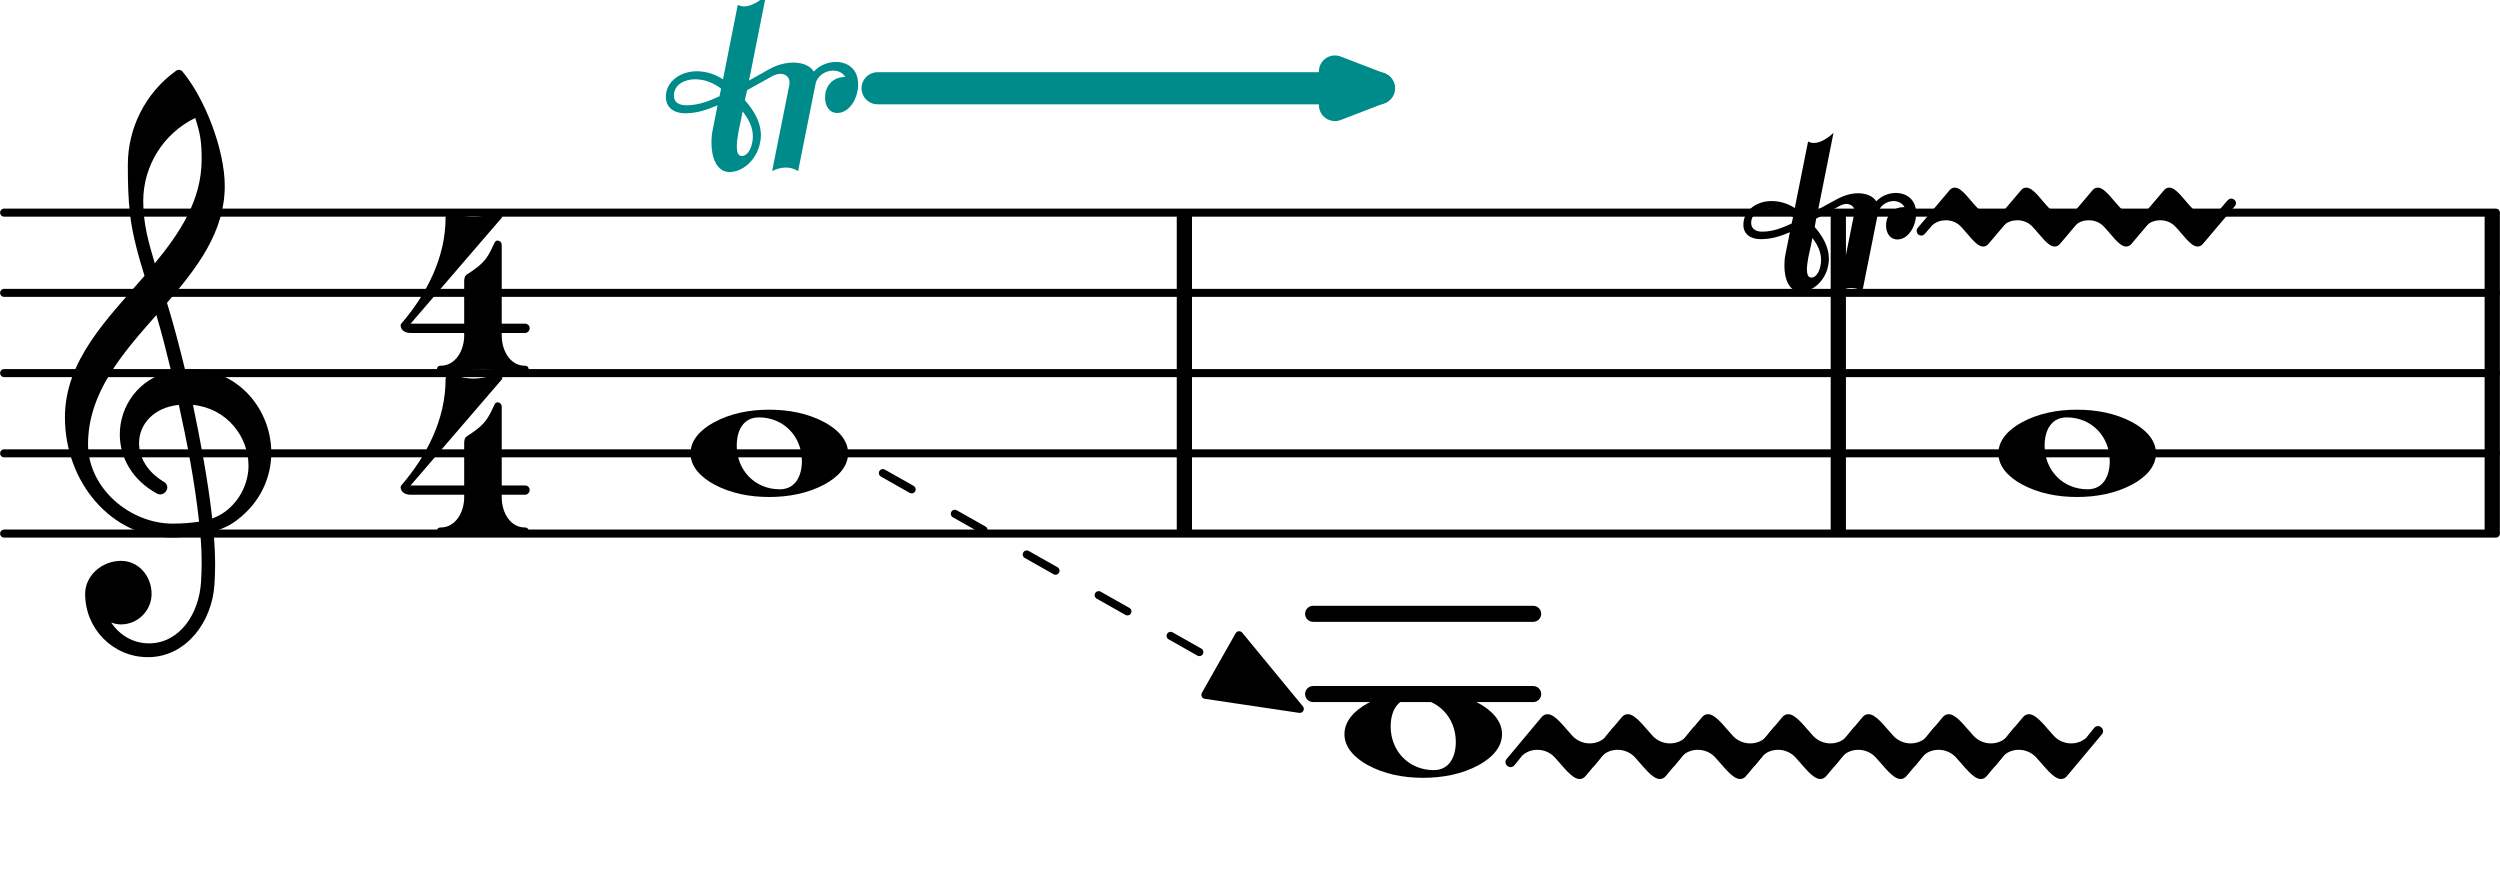
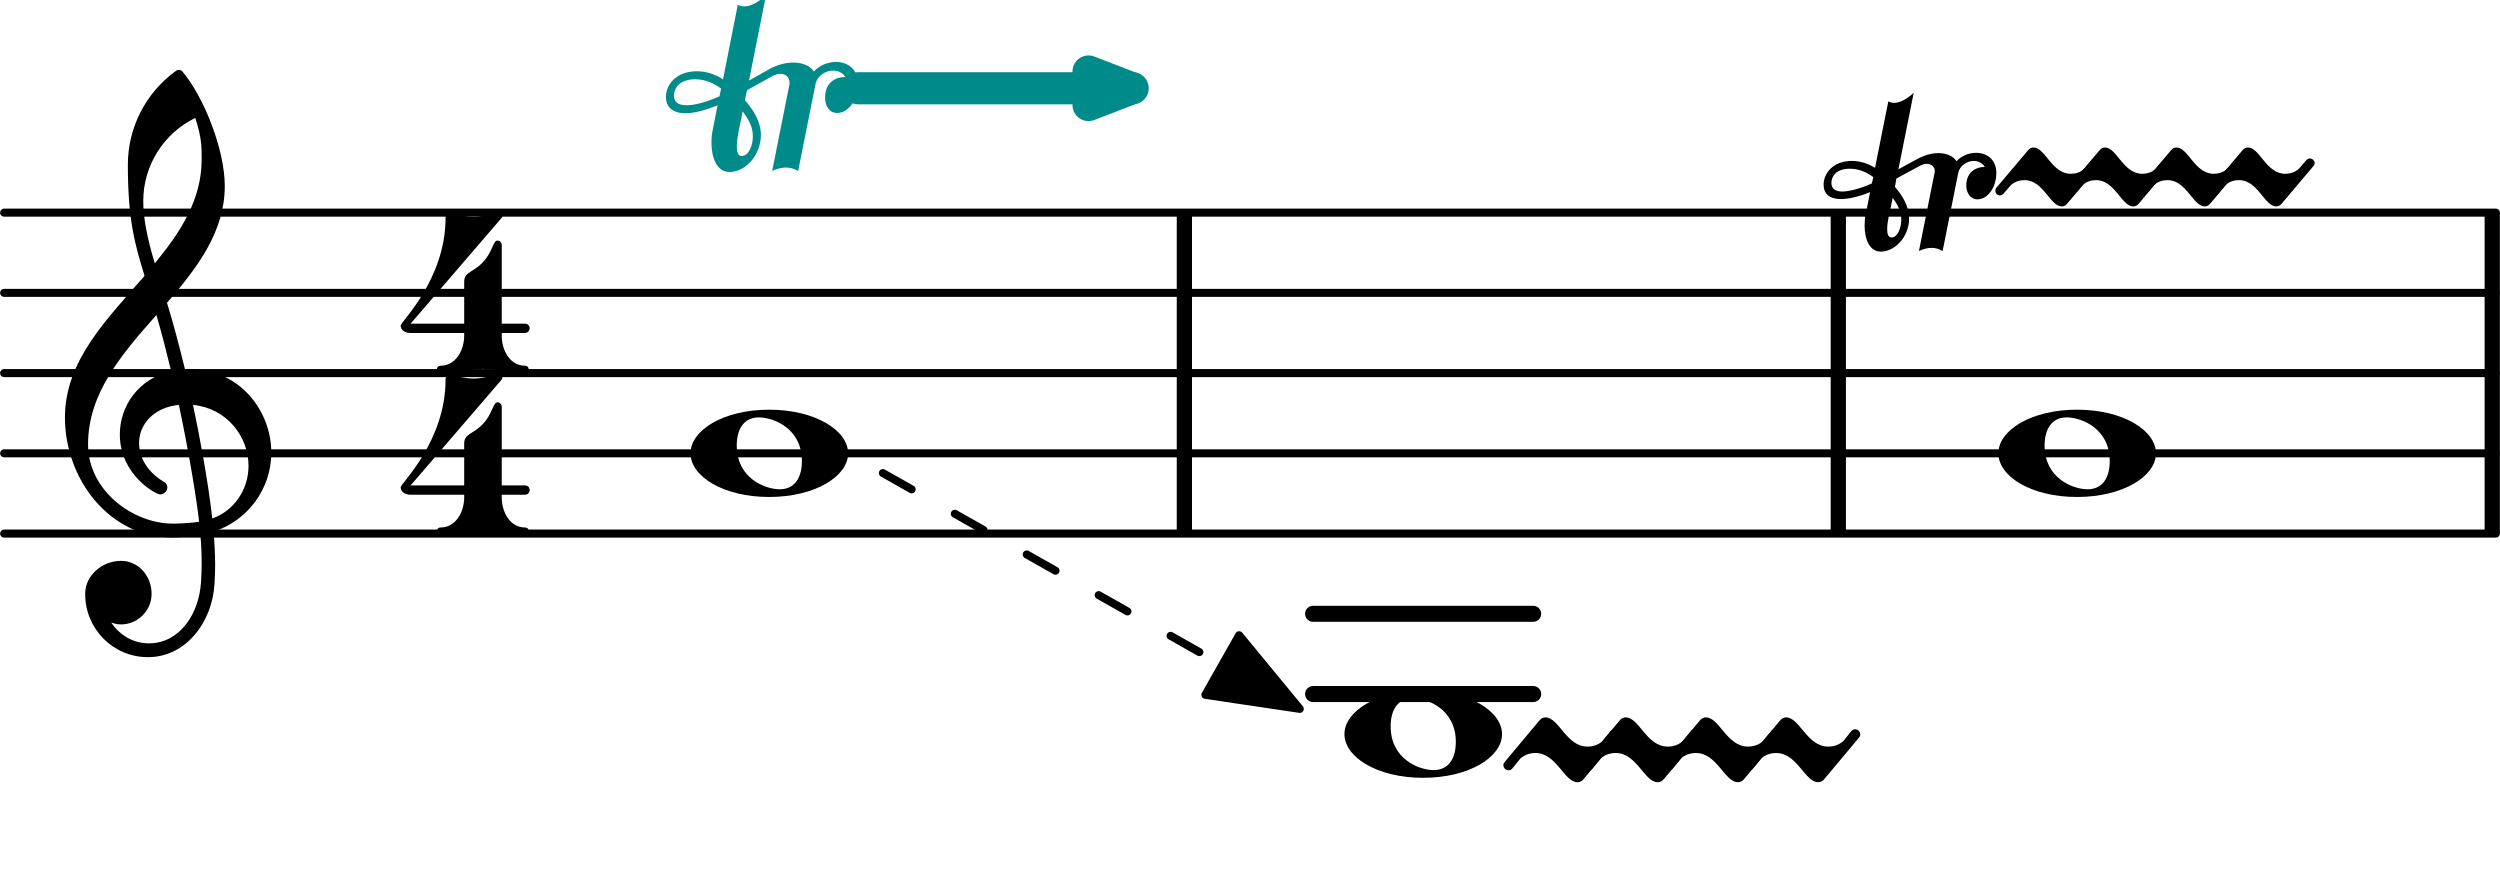
- <svg xmlns="http://www.w3.org/2000/svg" version="1.2" width="54.75mm" height="19.25mm" viewBox="8.536 -0 31.155 10.955">
+ <svg xmlns="http://www.w3.org/2000/svg" version="1.2" width="54.75mm" height="19.32mm" viewBox="8.536 -0 31.155 10.995">
  <style type="text/css">

tspan { white-space: pre; }

</style>
  <g transform="translate(0, 7.65)">
    <rect x="24.8" y="-0.1" width="2.943" height="0.2" ry="0.1" fill="currentColor" />
  </g>
  <g transform="translate(0, 8.65)">
    <rect x="24.8" y="-0.1" width="2.943" height="0.2" ry="0.1" fill="currentColor" />
  </g>
  <g transform="translate(8.5358, 6.65)">
    <line stroke-linejoin="round" stroke-linecap="round" stroke-width="0.1" stroke="currentColor" x1="0.05" y1="0" x2="31.105" y2="0" />
  </g>
  <g transform="translate(8.5358, 5.65)">
    <line stroke-linejoin="round" stroke-linecap="round" stroke-width="0.1" stroke="currentColor" x1="0.05" y1="0" x2="31.105" y2="0" />
  </g>
  <g transform="translate(8.5358, 4.65)">
    <line stroke-linejoin="round" stroke-linecap="round" stroke-width="0.1" stroke="currentColor" x1="0.05" y1="0" x2="31.105" y2="0" />
  </g>
  <g transform="translate(8.5358, 3.65)">
    <line stroke-linejoin="round" stroke-linecap="round" stroke-width="0.1" stroke="currentColor" x1="0.05" y1="0" x2="31.105" y2="0" />
  </g>
  <g transform="translate(8.5358, 2.65)">
    <line stroke-linejoin="round" stroke-linecap="round" stroke-width="0.1" stroke="currentColor" x1="0.05" y1="0" x2="31.105" y2="0" />
  </g>
  <g transform="translate(39.5007, 4.65)">
    <rect x="0" y="-2" width="0.19" height="4" ry="0" fill="currentColor" />
  </g>
  <g transform="translate(31.3507, 4.65)">
    <rect x="0" y="-2" width="0.19" height="4" ry="0" fill="currentColor" />
  </g>
  <g transform="translate(23.2006, 4.65)">
    <rect x="0" y="-2" width="0.19" height="4" ry="0" fill="currentColor" />
  </g>
  <g class="trill">
-     <g transform="rotate(-0, 32.6244, 2.7091)">
-       <g transform="translate(35.2971, 3.0655)">
-         <path transform="scale(0.0036, -0.0036)" d="M-28 42c-4 -4 -8 -6 -12 -6c-9 0 -16 7 -16 16c0 3 0 7 3 10l109 129c6 8 13 11 20 11c24 0 50 -41 77 -69c14 -15 33 -22 52 -22c17 0 33 5 47 17l26 30c4 4 8 6 12 6c9 0 17 -7 17 -16c0 -3 -1 -7 -4 -10l-109 -129c-6 -8 -13 -11 -20 -11c-24 0 -50 41 -77 69 c-14 15 -33 22 -52 22c-17 0 -33 -5 -47 -17z" fill="currentColor" />
+     <g transform="rotate(-0, 33.4052, 2.2091)">
+       <g transform="translate(36.2775, 2.5655)">
+         <path transform="scale(0.0036, -0.0036)" d="M174 -2c-41 0 -63 91 -129 91c-17 0 -33 -5 -47 -17l-26 -30c-4 -4 -8 -6 -12 -6c-9 0 -16 7 -16 16c0 3 0 7 3 10l109 129c6 8 13 11 20 11c41 0 63 -91 129 -91c17 0 33 5 47 17l26 30c4 4 8 6 12 6c9 0 17 -7 17 -16c0 -3 -1 -7 -4 -10l-109 -129 c-6 -8 -13 -11 -20 -11z" fill="currentColor" />
      </g>
-       <g transform="translate(34.4062, 3.0655)">
-         <path transform="scale(0.0036, -0.0036)" d="M-28 42c-4 -4 -8 -6 -12 -6c-9 0 -16 7 -16 16c0 3 0 7 3 10l109 129c6 8 13 11 20 11c24 0 50 -41 77 -69c14 -15 33 -22 52 -22c17 0 33 5 47 17l26 30c4 4 8 6 12 6c9 0 17 -7 17 -16c0 -3 -1 -7 -4 -10l-109 -129c-6 -8 -13 -11 -20 -11c-24 0 -50 41 -77 69 c-14 15 -33 22 -52 22c-17 0 -33 -5 -47 -17z" fill="currentColor" />
+       <g transform="translate(35.3866, 2.5655)">
+         <path transform="scale(0.0036, -0.0036)" d="M174 -2c-41 0 -63 91 -129 91c-17 0 -33 -5 -47 -17l-26 -30c-4 -4 -8 -6 -12 -6c-9 0 -16 7 -16 16c0 3 0 7 3 10l109 129c6 8 13 11 20 11c41 0 63 -91 129 -91c17 0 33 5 47 17l26 30c4 4 8 6 12 6c9 0 17 -7 17 -16c0 -3 -1 -7 -4 -10l-109 -129 c-6 -8 -13 -11 -20 -11z" fill="currentColor" />
      </g>
-       <g transform="translate(33.5153, 3.0655)">
-         <path transform="scale(0.0036, -0.0036)" d="M-28 42c-4 -4 -8 -6 -12 -6c-9 0 -16 7 -16 16c0 3 0 7 3 10l109 129c6 8 13 11 20 11c24 0 50 -41 77 -69c14 -15 33 -22 52 -22c17 0 33 5 47 17l26 30c4 4 8 6 12 6c9 0 17 -7 17 -16c0 -3 -1 -7 -4 -10l-109 -129c-6 -8 -13 -11 -20 -11c-24 0 -50 41 -77 69 c-14 15 -33 22 -52 22c-17 0 -33 -5 -47 -17z" fill="currentColor" />
+       <g transform="translate(34.4957, 2.5655)">
+         <path transform="scale(0.0036, -0.0036)" d="M174 -2c-41 0 -63 91 -129 91c-17 0 -33 -5 -47 -17l-26 -30c-4 -4 -8 -6 -12 -6c-9 0 -16 7 -16 16c0 3 0 7 3 10l109 129c6 8 13 11 20 11c41 0 63 -91 129 -91c17 0 33 5 47 17l26 30c4 4 8 6 12 6c9 0 17 -7 17 -16c0 -3 -1 -7 -4 -10l-109 -129 c-6 -8 -13 -11 -20 -11z" fill="currentColor" />
      </g>
-       <g transform="translate(32.6244, 3.0655)">
-         <path transform="scale(0.0036, -0.0036)" d="M-28 42c-4 -4 -8 -6 -12 -6c-9 0 -16 7 -16 16c0 3 0 7 3 10l109 129c6 8 13 11 20 11c24 0 50 -41 77 -69c14 -15 33 -22 52 -22c17 0 33 5 47 17l26 30c4 4 8 6 12 6c9 0 17 -7 17 -16c0 -3 -1 -7 -4 -10l-109 -129c-6 -8 -13 -11 -20 -11c-24 0 -50 41 -77 69 c-14 15 -33 22 -52 22c-17 0 -33 -5 -47 -17z" fill="currentColor" />
+       <g transform="translate(33.6048, 2.5655)">
+         <path transform="scale(0.0036, -0.0036)" d="M174 -2c-41 0 -63 91 -129 91c-17 0 -33 -5 -47 -17l-26 -30c-4 -4 -8 -6 -12 -6c-9 0 -16 7 -16 16c0 3 0 7 3 10l109 129c6 8 13 11 20 11c41 0 63 -91 129 -91c17 0 33 5 47 17l26 30c4 4 8 6 12 6c9 0 17 -7 17 -16c0 -3 -1 -7 -4 -10l-109 -129 c-6 -8 -13 -11 -20 -11z" fill="currentColor" />
      </g>
    </g>
-     <g transform="translate(31.4217, 3.6)">
-       <path transform="scale(0.0036, -0.0036)" d="M-295 228c0 -21 17 -30 38 -30c39 0 71 14 102 28l5 22c-23 17 -50 29 -81 29s-64 -15 -64 -49zM-26 104c0 -62 -47 -114 -98 -114c-39 0 -56 43 -56 90c0 14 1 28 4 41l15 75c-31 -13 -62 -24 -101 -24c-35 0 -60 17 -60 50c0 52 49 82 97 82c30 0 57 -9 81 -24l46 230 c6 -3 13 -5 20 -5c22 0 48 16 68 35l-53 -265l64 35c26 14 51 21 74 21c28 0 52 -10 63 -28c18 19 43 29 68 29c36 0 70 -22 70 -70c0 -46 -27 -91 -65 -91c-25 0 -39 22 -39 48c0 42 30 64 61 64h3c-8 14 -23 21 -38 21c-23 0 -49 -16 -54 -42l-54 -270 c-11 7 -24 11 -38 11s-30 -4 -44 -11l54 270c0 2 1 5 1 7c0 15 -13 25 -29 25c-7 0 -15 -3 -23 -7l-81 -44l-5 -29c27 -31 49 -68 49 -110zM-87 39c22 0 34 34 34 61c0 29 -13 54 -30 76l-5 -25c-4 -19 -14 -57 -14 -84c0 -16 4 -28 15 -28z" fill="currentColor" />
-     </g>
-   </g>
-   <g class="trill">
-     <g color="rgb(0%, 54.51%, 54.51%)">
-       <g transform="translate(0, 1.1)">
-         <polygon stroke-linejoin="round" stroke-linecap="round" stroke-width="0.4" fill="currentColor" stroke="currentColor" points="25.172 0.209 25.172 -0.209 25.715 -0" />
-       </g>
-       <g transform="translate(0, 1.1)">
-         <line stroke-linejoin="round" stroke-linecap="round" stroke-width="0.4" stroke="currentColor" x1="19.472" y1="-0" x2="25.722" y2="-0" />
-       </g>
-       <g transform="translate(18.1216, 2.1)">
-         <path transform="scale(0.004, -0.004)" d="M-297 227c0 -22 17 -30 39 -30c39 0 72 14 103 28l5 24c-23 17 -50 29 -81 29c-32 0 -66 -16 -66 -51zM-26 104c0 -61 -47 -115 -98 -115c-39 0 -56 44 -56 91c0 14 1 28 4 41l15 76c-31 -13 -62 -25 -101 -25c-35 0 -60 18 -60 51c0 51 49 80 96 80c31 0 58 -10 82 -25 l46 232c6 -3 13 -5 20 -5c22 0 48 16 68 35l-53 -266l64 36c26 14 51 20 74 20c29 0 53 -10 64 -28c18 20 44 30 69 30c36 0 69 -22 69 -69c0 -45 -27 -90 -65 -90c-25 0 -38 22 -38 48c0 41 29 64 60 64h3c-8 14 -23 20 -38 20c-24 0 -50 -16 -55 -43l-54 -270 c-11 7 -24 11 -38 11s-29 -4 -43 -11l54 270v7c0 16 -12 26 -29 26c-7 0 -16 -3 -24 -7l-79 -44l-7 -31c27 -31 50 -67 50 -109zM-86 39c23 0 35 34 35 61c0 30 -14 55 -32 78l-5 -27c-4 -18 -13 -56 -13 -83c0 -17 4 -29 15 -29z" fill="currentColor" />
-       </g>
-     </g>
-   </g>
-   <g class="note" id="firstNote">
-     <g transform="translate(17.1406, 5.65)">
-       <path transform="scale(0.004, -0.004)" d="M213 112c-50 0 -69 -43 -69 -88c0 -77 57 -136 134 -136c50 0 69 43 69 88c0 77 -57 136 -134 136zM491 0c0 -43 -34 -75 -72 -96c-53 -29 -114 -40 -174 -40s-120 11 -173 40c-38 21 -72 53 -72 96s34 75 72 96c53 29 113 40 173 40s121 -11 174 -40 c38 -21 72 -53 72 -96z" fill="currentColor" />
-     </g>
-   </g>
-   <g class="clef">
-     <g transform="translate(9.3358, 5.65)">
-       <path transform="scale(0.004, -0.004)" d="M266 -635h-6c-108 0 -195 88 -195 197c0 58 53 103 112 103c54 0 95 -47 95 -103c0 -52 -43 -95 -95 -95c-11 0 -21 2 -31 6c26 -39 68 -65 117 -65h4zM461 -203c68 24 113 95 113 164c0 90 -66 179 -173 190c24 -116 46 -231 60 -354zM74 28c0 -135 129 -247 264 -247 c28 0 55 2 82 6c-14 127 -37 245 -63 364c-79 -8 -124 -61 -124 -119c0 -44 25 -91 81 -123c5 -5 7 -10 7 -15c0 -11 -10 -22 -22 -22c-3 0 -6 1 -9 2c-80 43 -117 115 -117 185c0 88 58 174 160 197c-14 58 -29 117 -46 175c-107 -121 -213 -243 -213 -403zM335 -262 c-188 0 -333 172 -333 374c0 177 131 306 248 441c-19 62 -37 125 -45 190c-6 52 -7 104 -7 156c0 115 55 224 149 292c6 5 14 5 20 0c71 -84 133 -245 133 -358c0 -143 -86 -255 -180 -364c21 -68 39 -138 56 -207c4 0 9 1 13 1c155 0 256 -128 256 -261 c0 -76 -33 -154 -107 -210c-22 -17 -47 -28 -73 -36c3 -35 5 -70 5 -105c0 -19 -1 -39 -2 -58c-7 -119 -88 -225 -202 -228l1 43c93 2 153 92 159 191c1 18 2 37 2 55c0 31 -1 61 -4 92c-29 -5 -58 -8 -89 -8zM428 916c0 55 -4 79 -20 129c-99 -48 -162 -149 -162 -259 c0 -74 18 -133 36 -194c80 97 146 198 146 324z" fill="currentColor" />
-     </g>
-   </g>
-   <g class="meterSig">
-     <g transform="translate(13.5358, 4.65)">
-       <path transform="scale(0.004, -0.004)" d="M196 117h117c0 -48 27 -94 72 -94c8 0 12 -5 12 -11s-4 -12 -12 -12c-44 0 -87 13 -131 13s-87 -13 -131 -13c-8 0 -12 6 -12 12s4 11 12 11c45 0 73 46 73 94zM204 307c22 14 44 29 60 50c11 15 19 33 27 50c2 4 5 6 9 6c6 0 13 -5 13 -14v-245h72c10 0 15 -7 15 -14 s-5 -15 -15 -15h-72v-8h-117v8h-167c-23 0 -31 14 -31 23c0 3 1 5 2 6c80 93 138 207 138 330c0 10 7 19 16 16c23 -7 47 -13 71 -13s48 6 71 13c14 4 23 -9 17 -16l-284 -330h167v131c0 8 1 17 8 22z" fill="currentColor" />
-     </g>
-     <g transform="translate(13.5358, 6.666)">
-       <path transform="scale(0.004, -0.004)" d="M196 117h117c0 -48 27 -94 72 -94c8 0 12 -5 12 -11s-4 -12 -12 -12c-44 0 -87 13 -131 13s-87 -13 -131 -13c-8 0 -12 6 -12 12s4 11 12 11c45 0 73 46 73 94zM204 307c22 14 44 29 60 50c11 15 19 33 27 50c2 4 5 6 9 6c6 0 13 -5 13 -14v-245h72c10 0 15 -7 15 -14 s-5 -15 -15 -15h-72v-8h-117v8h-167c-23 0 -31 14 -31 23c0 3 1 5 2 6c80 93 138 207 138 330c0 10 7 19 16 16c23 -7 47 -13 71 -13s48 6 71 13c14 4 23 -9 17 -16l-284 -330h167v131c0 8 1 17 8 22z" fill="currentColor" />
+     <g transform="translate(32.4217, 3.1)">
+       <path transform="scale(0.0036, -0.0036)" d="M-295 228c0 -23 18 -30 38 -30c10 0 46 3 102 28l5 22c-23 17 -50 29 -81 29c-50 0 -64 -29 -64 -49zM-26 104c0 -61 -48 -114 -98 -114c-39 0 -56 43 -56 90c0 14 1 28 4 41l15 75c-19 -8 -63 -24 -101 -24c-19 0 -60 4 -60 50c0 38 32 82 97 82c30 0 57 -9 81 -24 l46 230c6 -3 13 -5 20 -5c22 0 48 16 68 35l-53 -265l64 35c26 14 51 21 74 21c28 0 52 -10 63 -28c18 19 43 29 68 29c36 0 70 -22 70 -70c0 -51 -31 -91 -65 -91c-25 0 -39 22 -39 48c0 49 37 64 61 64h3c-8 14 -23 21 -38 21c-23 0 -49 -16 -54 -42l-54 -270 c-11 7 -24 11 -38 11s-30 -4 -44 -11l54 270c0 2 1 5 1 7c0 15 -13 25 -29 25c-7 0 -15 -3 -23 -7l-81 -44l-5 -29c27 -31 49 -68 49 -110zM-87 39c23 0 34 37 34 61c0 29 -13 54 -30 76l-5 -25c-4 -19 -14 -57 -14 -84c0 -16 4 -28 15 -28z" fill="currentColor" />
    </g>
  </g>
  <g class="gliss">
    <g transform="translate(0, 4.65)">
      <polygon stroke-linejoin="round" stroke-linecap="round" stroke-width="0.1" fill="currentColor" stroke="currentColor" points="23.557 4.01 23.978 3.267 24.734 4.185" />
    </g>
    <g transform="translate(19.5378, 5.8961)">
      <line stroke-linejoin="round" stroke-linecap="round" stroke-width="0.1" stroke="currentColor" x1="0" y1="0" x2="4.839" y2="2.737" stroke-dasharray="0.412,0.618" />
    </g>
  </g>
  <g class="trill">
-     <g transform="rotate(-0, 27.5216, 9.305)">
-       <g transform="translate(33.5216, 9.705)">
-         <path transform="scale(0.004, -0.004)" d="M-28 42c-3 -4 -8 -6 -12 -6c-8 0 -16 7 -16 16c0 3 1 7 4 10l107 128c6 8 13 11 20 11c24 0 51 -39 78 -68c14 -15 34 -23 53 -23c17 0 33 5 47 17l25 31c3 4 8 6 12 6c8 0 16 -7 16 -16c0 -3 -1 -7 -4 -10l-107 -128c-6 -8 -13 -11 -20 -11c-24 0 -51 39 -78 68 c-14 15 -34 23 -53 23c-17 0 -33 -5 -47 -17z" fill="currentColor" />
+     <g color="rgb(0%, 54.51%, 54.51%)">
+       <g transform="translate(0, 1.1)">
+         <polygon stroke-linejoin="round" stroke-linecap="round" stroke-width="0.4" fill="currentColor" stroke="currentColor" points="22.101 0.209 22.101 -0.209 22.643 -0" />
      </g>
-       <g transform="translate(32.5216, 9.705)">
-         <path transform="scale(0.004, -0.004)" d="M-28 42c-3 -4 -8 -6 -12 -6c-8 0 -16 7 -16 16c0 3 1 7 4 10l107 128c6 8 13 11 20 11c24 0 51 -39 78 -68c14 -15 34 -23 53 -23c17 0 33 5 47 17l25 31c3 4 8 6 12 6c8 0 16 -7 16 -16c0 -3 -1 -7 -4 -10l-107 -128c-6 -8 -13 -11 -20 -11c-24 0 -51 39 -78 68 c-14 15 -34 23 -53 23c-17 0 -33 -5 -47 -17z" fill="currentColor" />
+       <g transform="translate(0, 1.1)">
+         <line stroke-linejoin="round" stroke-linecap="round" stroke-width="0.4" stroke="currentColor" x1="19.23" y1="-0" x2="22.651" y2="-0" />
      </g>
-       <g transform="translate(31.5216, 9.705)">
-         <path transform="scale(0.004, -0.004)" d="M-28 42c-3 -4 -8 -6 -12 -6c-8 0 -16 7 -16 16c0 3 1 7 4 10l107 128c6 8 13 11 20 11c24 0 51 -39 78 -68c14 -15 34 -23 53 -23c17 0 33 5 47 17l25 31c3 4 8 6 12 6c8 0 16 -7 16 -16c0 -3 -1 -7 -4 -10l-107 -128c-6 -8 -13 -11 -20 -11c-24 0 -51 39 -78 68 c-14 15 -34 23 -53 23c-17 0 -33 -5 -47 -17z" fill="currentColor" />
+       <g transform="translate(18.1216, 2.1)">
+         <path transform="scale(0.004, -0.004)" d="M-297 227c0 -15 8 -30 39 -30c10 0 46 2 103 28l5 24c-23 17 -50 29 -81 29c-51 0 -66 -31 -66 -51zM-26 104c0 -61 -47 -115 -98 -115c-39 0 -56 44 -56 91c0 14 1 28 4 41l15 76c-20 -8 -63 -25 -101 -25c-19 0 -60 6 -60 51c0 38 32 80 96 80c31 0 58 -10 82 -25 l46 232c6 -3 13 -5 20 -5c22 0 48 16 68 35l-53 -266l64 36c26 14 51 20 74 20c29 0 53 -10 64 -28c18 20 44 30 69 30c36 0 69 -22 69 -69c0 -49 -31 -90 -65 -90c-25 0 -38 22 -38 48c0 50 37 64 60 64h3c-8 14 -23 20 -38 20c-24 0 -50 -16 -55 -43l-54 -270 c-11 7 -24 11 -38 11s-29 -4 -43 -11l54 270v7c0 16 -12 26 -29 26c-7 0 -16 -3 -24 -7l-79 -44l-7 -31c27 -31 50 -67 50 -109zM-86 39c23 0 35 34 35 61c0 30 -14 55 -32 78l-5 -27c-4 -18 -13 -56 -13 -83c0 -17 4 -29 15 -29z" fill="currentColor" />
      </g>
-       <g transform="translate(30.5216, 9.705)">
-         <path transform="scale(0.004, -0.004)" d="M-28 42c-3 -4 -8 -6 -12 -6c-8 0 -16 7 -16 16c0 3 1 7 4 10l107 128c6 8 13 11 20 11c24 0 51 -39 78 -68c14 -15 34 -23 53 -23c17 0 33 5 47 17l25 31c3 4 8 6 12 6c8 0 16 -7 16 -16c0 -3 -1 -7 -4 -10l-107 -128c-6 -8 -13 -11 -20 -11c-24 0 -51 39 -78 68 c-14 15 -34 23 -53 23c-17 0 -33 -5 -47 -17z" fill="currentColor" />
-       </g>
-       <g transform="translate(29.5216, 9.705)">
-         <path transform="scale(0.004, -0.004)" d="M-28 42c-3 -4 -8 -6 -12 -6c-8 0 -16 7 -16 16c0 3 1 7 4 10l107 128c6 8 13 11 20 11c24 0 51 -39 78 -68c14 -15 34 -23 53 -23c17 0 33 5 47 17l25 31c3 4 8 6 12 6c8 0 16 -7 16 -16c0 -3 -1 -7 -4 -10l-107 -128c-6 -8 -13 -11 -20 -11c-24 0 -51 39 -78 68 c-14 15 -34 23 -53 23c-17 0 -33 -5 -47 -17z" fill="currentColor" />
-       </g>
-       <g transform="translate(28.5216, 9.705)">
-         <path transform="scale(0.004, -0.004)" d="M-28 42c-3 -4 -8 -6 -12 -6c-8 0 -16 7 -16 16c0 3 1 7 4 10l107 128c6 8 13 11 20 11c24 0 51 -39 78 -68c14 -15 34 -23 53 -23c17 0 33 5 47 17l25 31c3 4 8 6 12 6c8 0 16 -7 16 -16c0 -3 -1 -7 -4 -10l-107 -128c-6 -8 -13 -11 -20 -11c-24 0 -51 39 -78 68 c-14 15 -34 23 -53 23c-17 0 -33 -5 -47 -17z" fill="currentColor" />
-       </g>
-       <g transform="translate(27.5216, 9.705)">
-         <path transform="scale(0.004, -0.004)" d="M-28 42c-3 -4 -8 -6 -12 -6c-8 0 -16 7 -16 16c0 3 1 7 4 10l107 128c6 8 13 11 20 11c24 0 51 -39 78 -68c14 -15 34 -23 53 -23c17 0 33 5 47 17l25 31c3 4 8 6 12 6c8 0 16 -7 16 -16c0 -3 -1 -7 -4 -10l-107 -128c-6 -8 -13 -11 -20 -11c-24 0 -51 39 -78 68 c-14 15 -34 23 -53 23c-17 0 -33 -5 -47 -17z" fill="currentColor" />
-       </g>
+     </g>
+   </g>
+   <g class="note" id="firstNote">
+     <g transform="translate(17.1406, 5.65)">
+       <path transform="scale(0.004, -0.004)" d="M213 112c-45 0 -69 -34 -69 -88c0 -102 89 -136 134 -136s69 34 69 88c0 102 -89 136 -134 136zM245 136c144 0 246 -65 246 -136s-102 -136 -246 -136s-245 65 -245 136s101 136 245 136z" fill="currentColor" />
+     </g>
+   </g>
+   <g class="clef">
+     <g transform="translate(9.3358, 5.65)">
+       <path transform="scale(0.004, -0.004)" d="M266 -635h-6c-108 0 -195 88 -195 197c0 58 53 103 112 103c54 0 95 -47 95 -103c0 -52 -43 -95 -95 -95c-11 0 -21 2 -31 6c26 -39 68 -65 117 -65h4zM461 -203c68 24 113 90 113 164c0 90 -66 179 -173 190c19 -89 48 -242 60 -354zM74 28c0 -145 141 -247 264 -247 c1 0 47 0 82 6c-7 64 -29 203 -63 364c-79 -8 -124 -61 -124 -119c0 -44 25 -91 81 -123c5 -5 7 -10 7 -15c0 -11 -10 -22 -22 -22c-15 0 -126 62 -126 187c0 88 58 174 160 197c-14 58 -29 117 -46 175c-107 -121 -213 -243 -213 -403zM250 553c-29 96 -52 170 -52 346 c0 115 55 224 149 292c6 5 14 5 20 0c68 -80 133 -245 133 -358c0 -143 -86 -255 -180 -364c21 -68 39 -138 56 -207c2 0 7 1 13 1c155 0 256 -128 256 -261c0 -113 -74 -212 -180 -246c3 -35 5 -70 5 -105c0 -19 -1 -39 -2 -58c-7 -119 -88 -225 -202 -228l1 43 c93 2 153 92 159 191c1 18 2 37 2 55c0 31 -1 61 -4 92c-5 -1 -44 -8 -89 -8c-193 0 -333 180 -333 374c0 177 131 306 248 441zM428 916c0 34 1 66 -20 129c-99 -48 -162 -149 -162 -259c0 -52 12 -115 36 -194c80 97 146 198 146 324z" fill="currentColor" />
+     </g>
+   </g>
+   <g class="meterSig">
+     <g transform="translate(13.5358, 4.65)">
+       <path transform="scale(0.004, -0.004)" d="M196 117h117c0 -48 27 -94 72 -94c8 0 12 -5 12 -11s-4 -12 -12 -12c-44 0 -87 13 -131 13s-87 -13 -131 -13c-8 0 -12 6 -12 12s4 11 12 11c45 0 73 46 73 94zM-2 148c0 12 140 143 140 336c0 10 7 19 16 16c23 -7 47 -13 71 -13s48 6 71 13c14 4 23 -9 17 -16 l-284 -330h167v131c0 34 34 27 68 72c22 30 23 56 36 56c6 0 13 -5 13 -14v-245h72c10 0 15 -7 15 -14s-5 -15 -15 -15h-72v-8h-117v8h-167c-23 0 -31 14 -31 23z" fill="currentColor" />
+     </g>
+     <g transform="translate(13.5358, 6.666)">
+       <path transform="scale(0.004, -0.004)" d="M196 117h117c0 -48 27 -94 72 -94c8 0 12 -5 12 -11s-4 -12 -12 -12c-44 0 -87 13 -131 13s-87 -13 -131 -13c-8 0 -12 6 -12 12s4 11 12 11c45 0 73 46 73 94zM-2 148c0 12 140 143 140 336c0 10 7 19 16 16c23 -7 47 -13 71 -13s48 6 71 13c14 4 23 -9 17 -16 l-284 -330h167v131c0 34 34 27 68 72c22 30 23 56 36 56c6 0 13 -5 13 -14v-245h72c10 0 15 -7 15 -14s-5 -15 -15 -15h-72v-8h-117v8h-167c-23 0 -31 14 -31 23z" fill="currentColor" />
    </g>
  </g>
  <g class="note" id="middleNote">
    <g transform="translate(25.2906, 9.15)">
-       <path transform="scale(0.004, -0.004)" d="M213 112c-50 0 -69 -43 -69 -88c0 -77 57 -136 134 -136c50 0 69 43 69 88c0 77 -57 136 -134 136zM491 0c0 -43 -34 -75 -72 -96c-53 -29 -114 -40 -174 -40s-120 11 -173 40c-38 21 -72 53 -72 96s34 75 72 96c53 29 113 40 173 40s121 -11 174 -40 c38 -21 72 -53 72 -96z" fill="currentColor" />
+       <path transform="scale(0.004, -0.004)" d="M213 112c-45 0 -69 -34 -69 -88c0 -102 89 -136 134 -136s69 34 69 88c0 102 -89 136 -134 136zM245 136c144 0 246 -65 246 -136s-102 -136 -246 -136s-245 65 -245 136s101 136 245 136z" fill="currentColor" />
+     </g>
+   </g>
+   <g class="trill">
+     <g transform="rotate(-0, 27.2716, 9.345)">
+       <g transform="translate(30.4956, 9.745)">
+         <path transform="scale(0.004, -0.004)" d="M175 -1c-42 0 -65 91 -131 91c-17 0 -33 -5 -47 -17l-25 -31c-3 -4 -8 -6 -12 -6c-8 0 -16 7 -16 16c0 3 1 7 4 10l107 128c6 8 13 11 20 11c42 0 65 -91 131 -91c17 0 33 5 47 17l25 31c3 4 8 6 12 6c8 0 16 -7 16 -16c0 -3 -1 -7 -4 -10l-107 -128 c-6 -8 -13 -11 -20 -11z" fill="currentColor" />
+       </g>
+       <g transform="translate(29.4956, 9.745)">
+         <path transform="scale(0.004, -0.004)" d="M175 -1c-42 0 -65 91 -131 91c-17 0 -33 -5 -47 -17l-25 -31c-3 -4 -8 -6 -12 -6c-8 0 -16 7 -16 16c0 3 1 7 4 10l107 128c6 8 13 11 20 11c42 0 65 -91 131 -91c17 0 33 5 47 17l25 31c3 4 8 6 12 6c8 0 16 -7 16 -16c0 -3 -1 -7 -4 -10l-107 -128 c-6 -8 -13 -11 -20 -11z" fill="currentColor" />
+       </g>
+       <g transform="translate(28.4956, 9.745)">
+         <path transform="scale(0.004, -0.004)" d="M175 -1c-42 0 -65 91 -131 91c-17 0 -33 -5 -47 -17l-25 -31c-3 -4 -8 -6 -12 -6c-8 0 -16 7 -16 16c0 3 1 7 4 10l107 128c6 8 13 11 20 11c42 0 65 -91 131 -91c17 0 33 5 47 17l25 31c3 4 8 6 12 6c8 0 16 -7 16 -16c0 -3 -1 -7 -4 -10l-107 -128 c-6 -8 -13 -11 -20 -11z" fill="currentColor" />
+       </g>
+       <g transform="translate(27.4956, 9.745)">
+         <path transform="scale(0.004, -0.004)" d="M175 -1c-42 0 -65 91 -131 91c-17 0 -33 -5 -47 -17l-25 -31c-3 -4 -8 -6 -12 -6c-8 0 -16 7 -16 16c0 3 1 7 4 10l107 128c6 8 13 11 20 11c42 0 65 -91 131 -91c17 0 33 5 47 17l25 31c3 4 8 6 12 6c8 0 16 -7 16 -16c0 -3 -1 -7 -4 -10l-107 -128 c-6 -8 -13 -11 -20 -11z" fill="currentColor" />
+       </g>
    </g>
  </g>
  <g class="note" id="lastNote">
    <g transform="translate(33.4407, 5.65)">
-       <path transform="scale(0.004, -0.004)" d="M213 112c-50 0 -69 -43 -69 -88c0 -77 57 -136 134 -136c50 0 69 43 69 88c0 77 -57 136 -134 136zM491 0c0 -43 -34 -75 -72 -96c-53 -29 -114 -40 -174 -40s-120 11 -173 40c-38 21 -72 53 -72 96s34 75 72 96c53 29 113 40 173 40s121 -11 174 -40 c38 -21 72 -53 72 -96z" fill="currentColor" />
+       <path transform="scale(0.004, -0.004)" d="M213 112c-45 0 -69 -34 -69 -88c0 -102 89 -136 134 -136s69 34 69 88c0 102 -89 136 -134 136zM245 136c144 0 246 -65 246 -136s-102 -136 -246 -136s-245 65 -245 136s101 136 245 136z" fill="currentColor" />
    </g>
  </g>
</svg>
